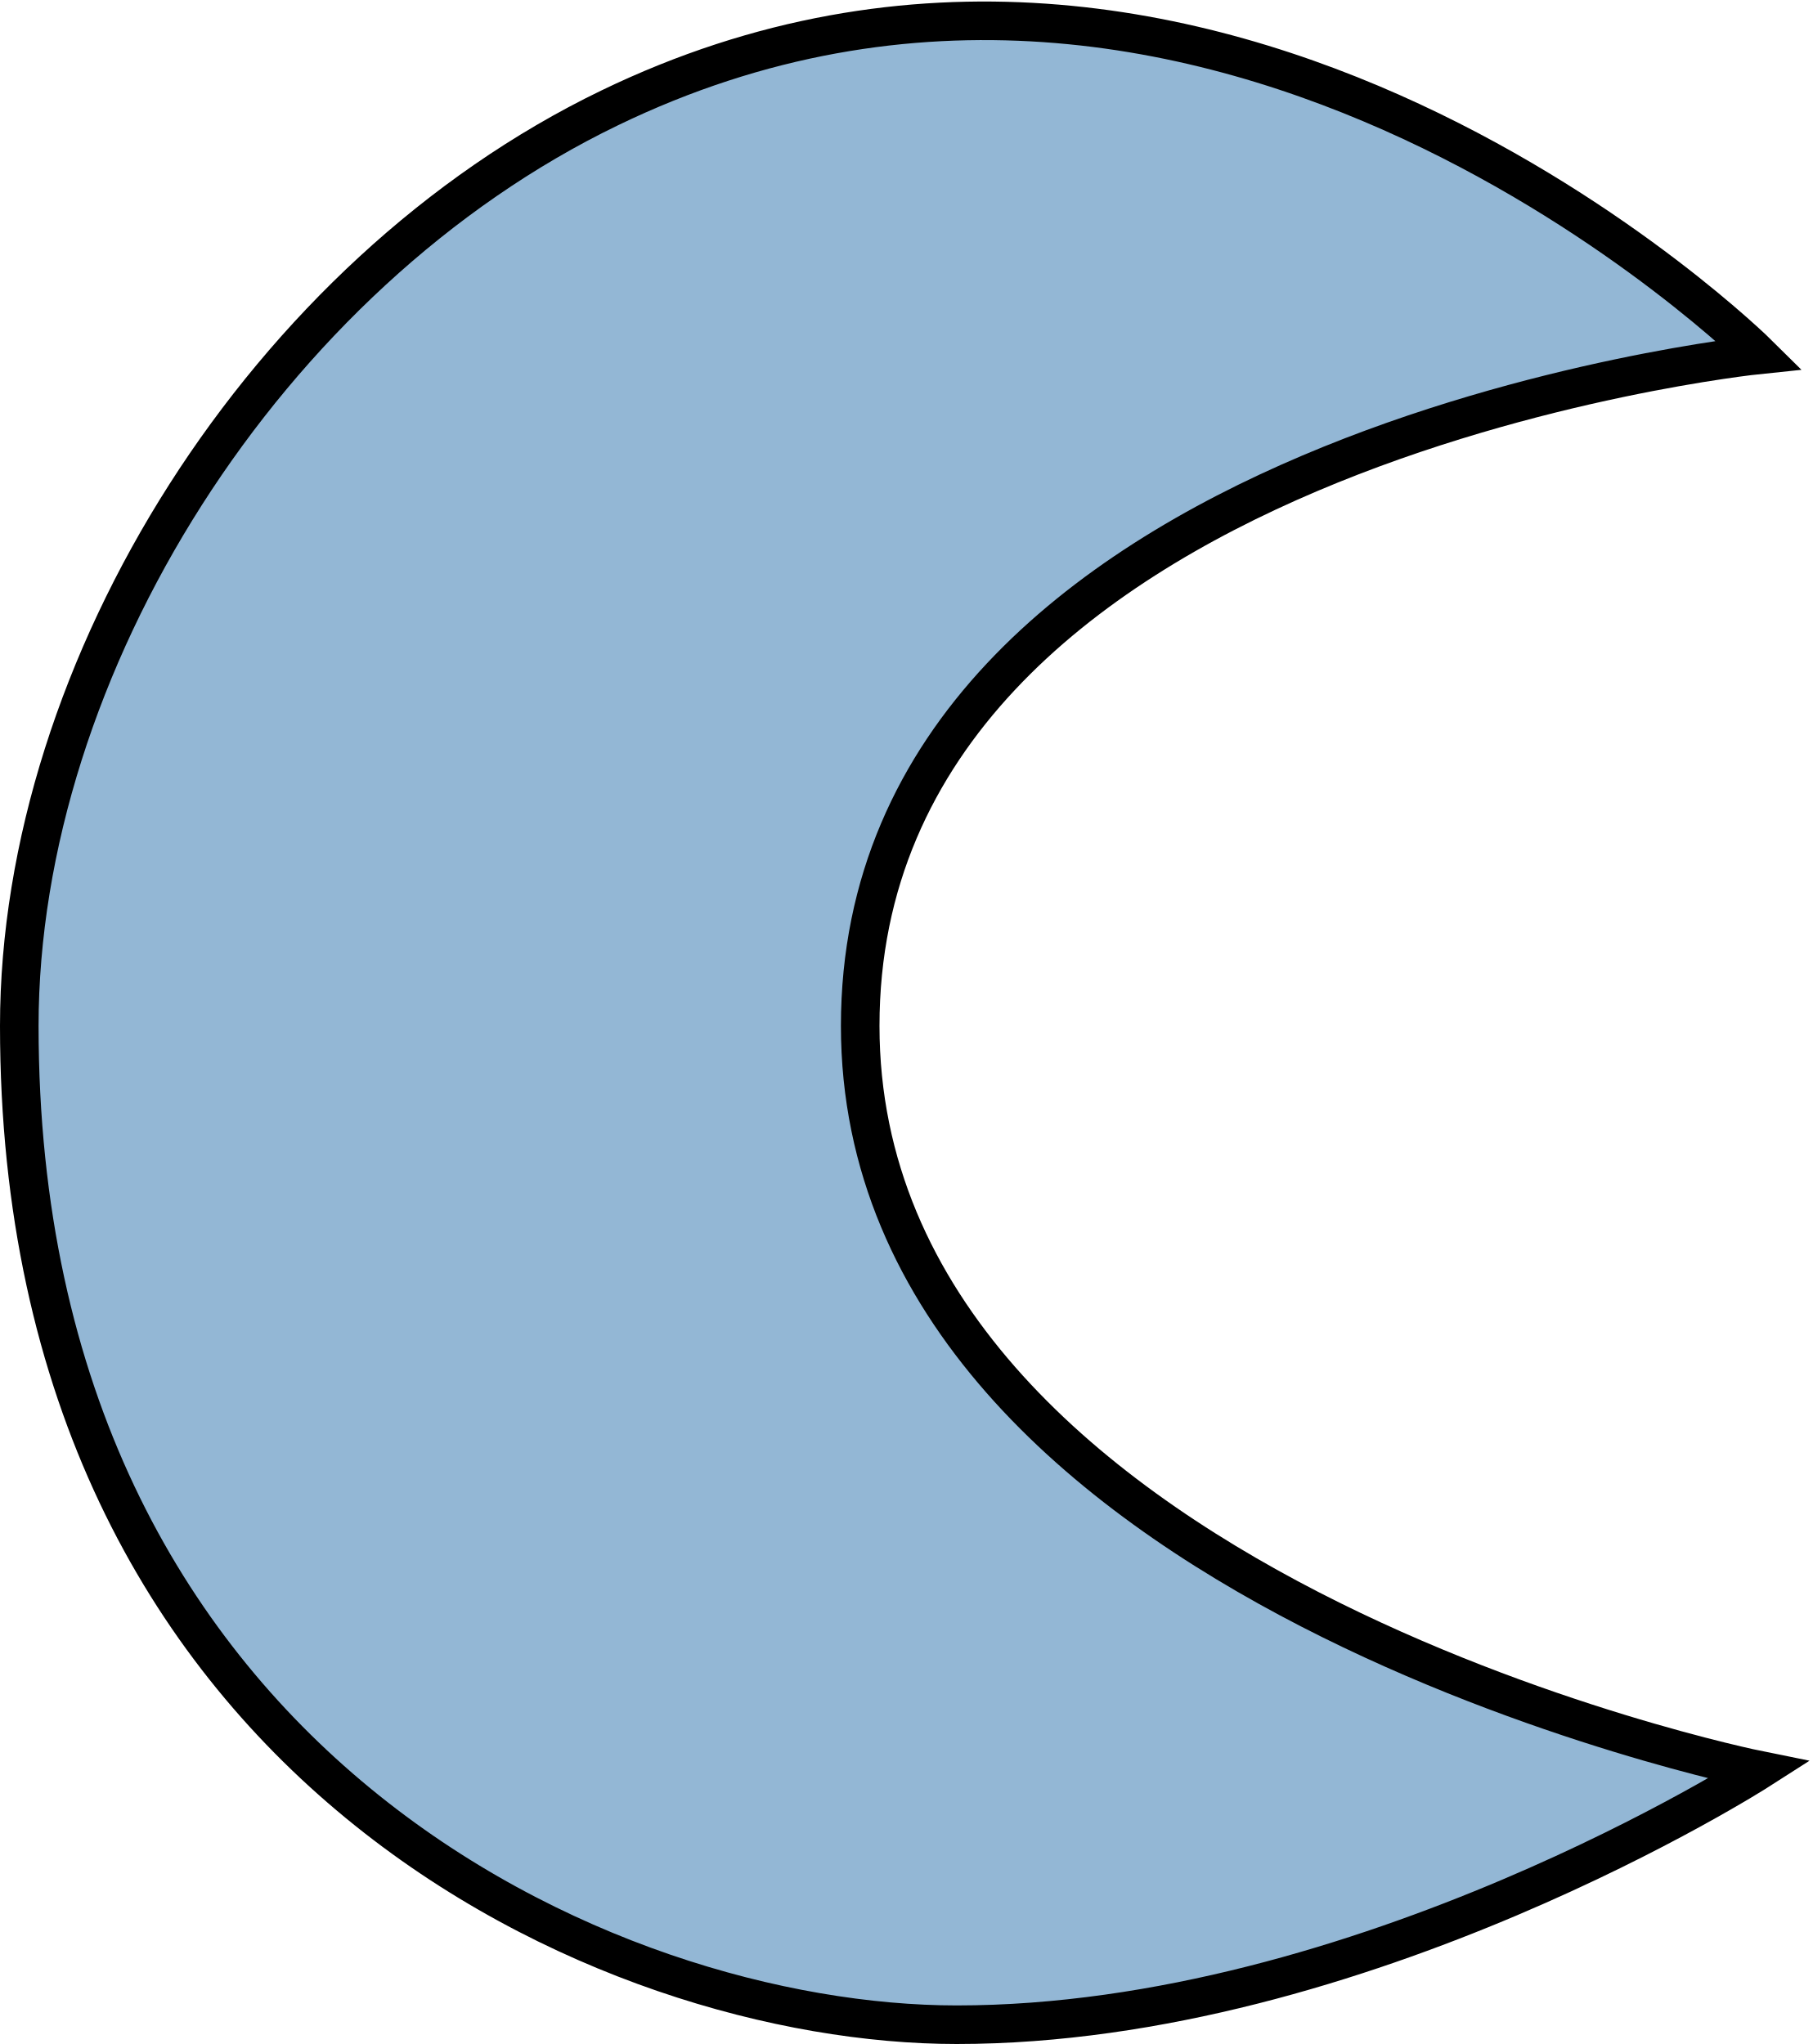
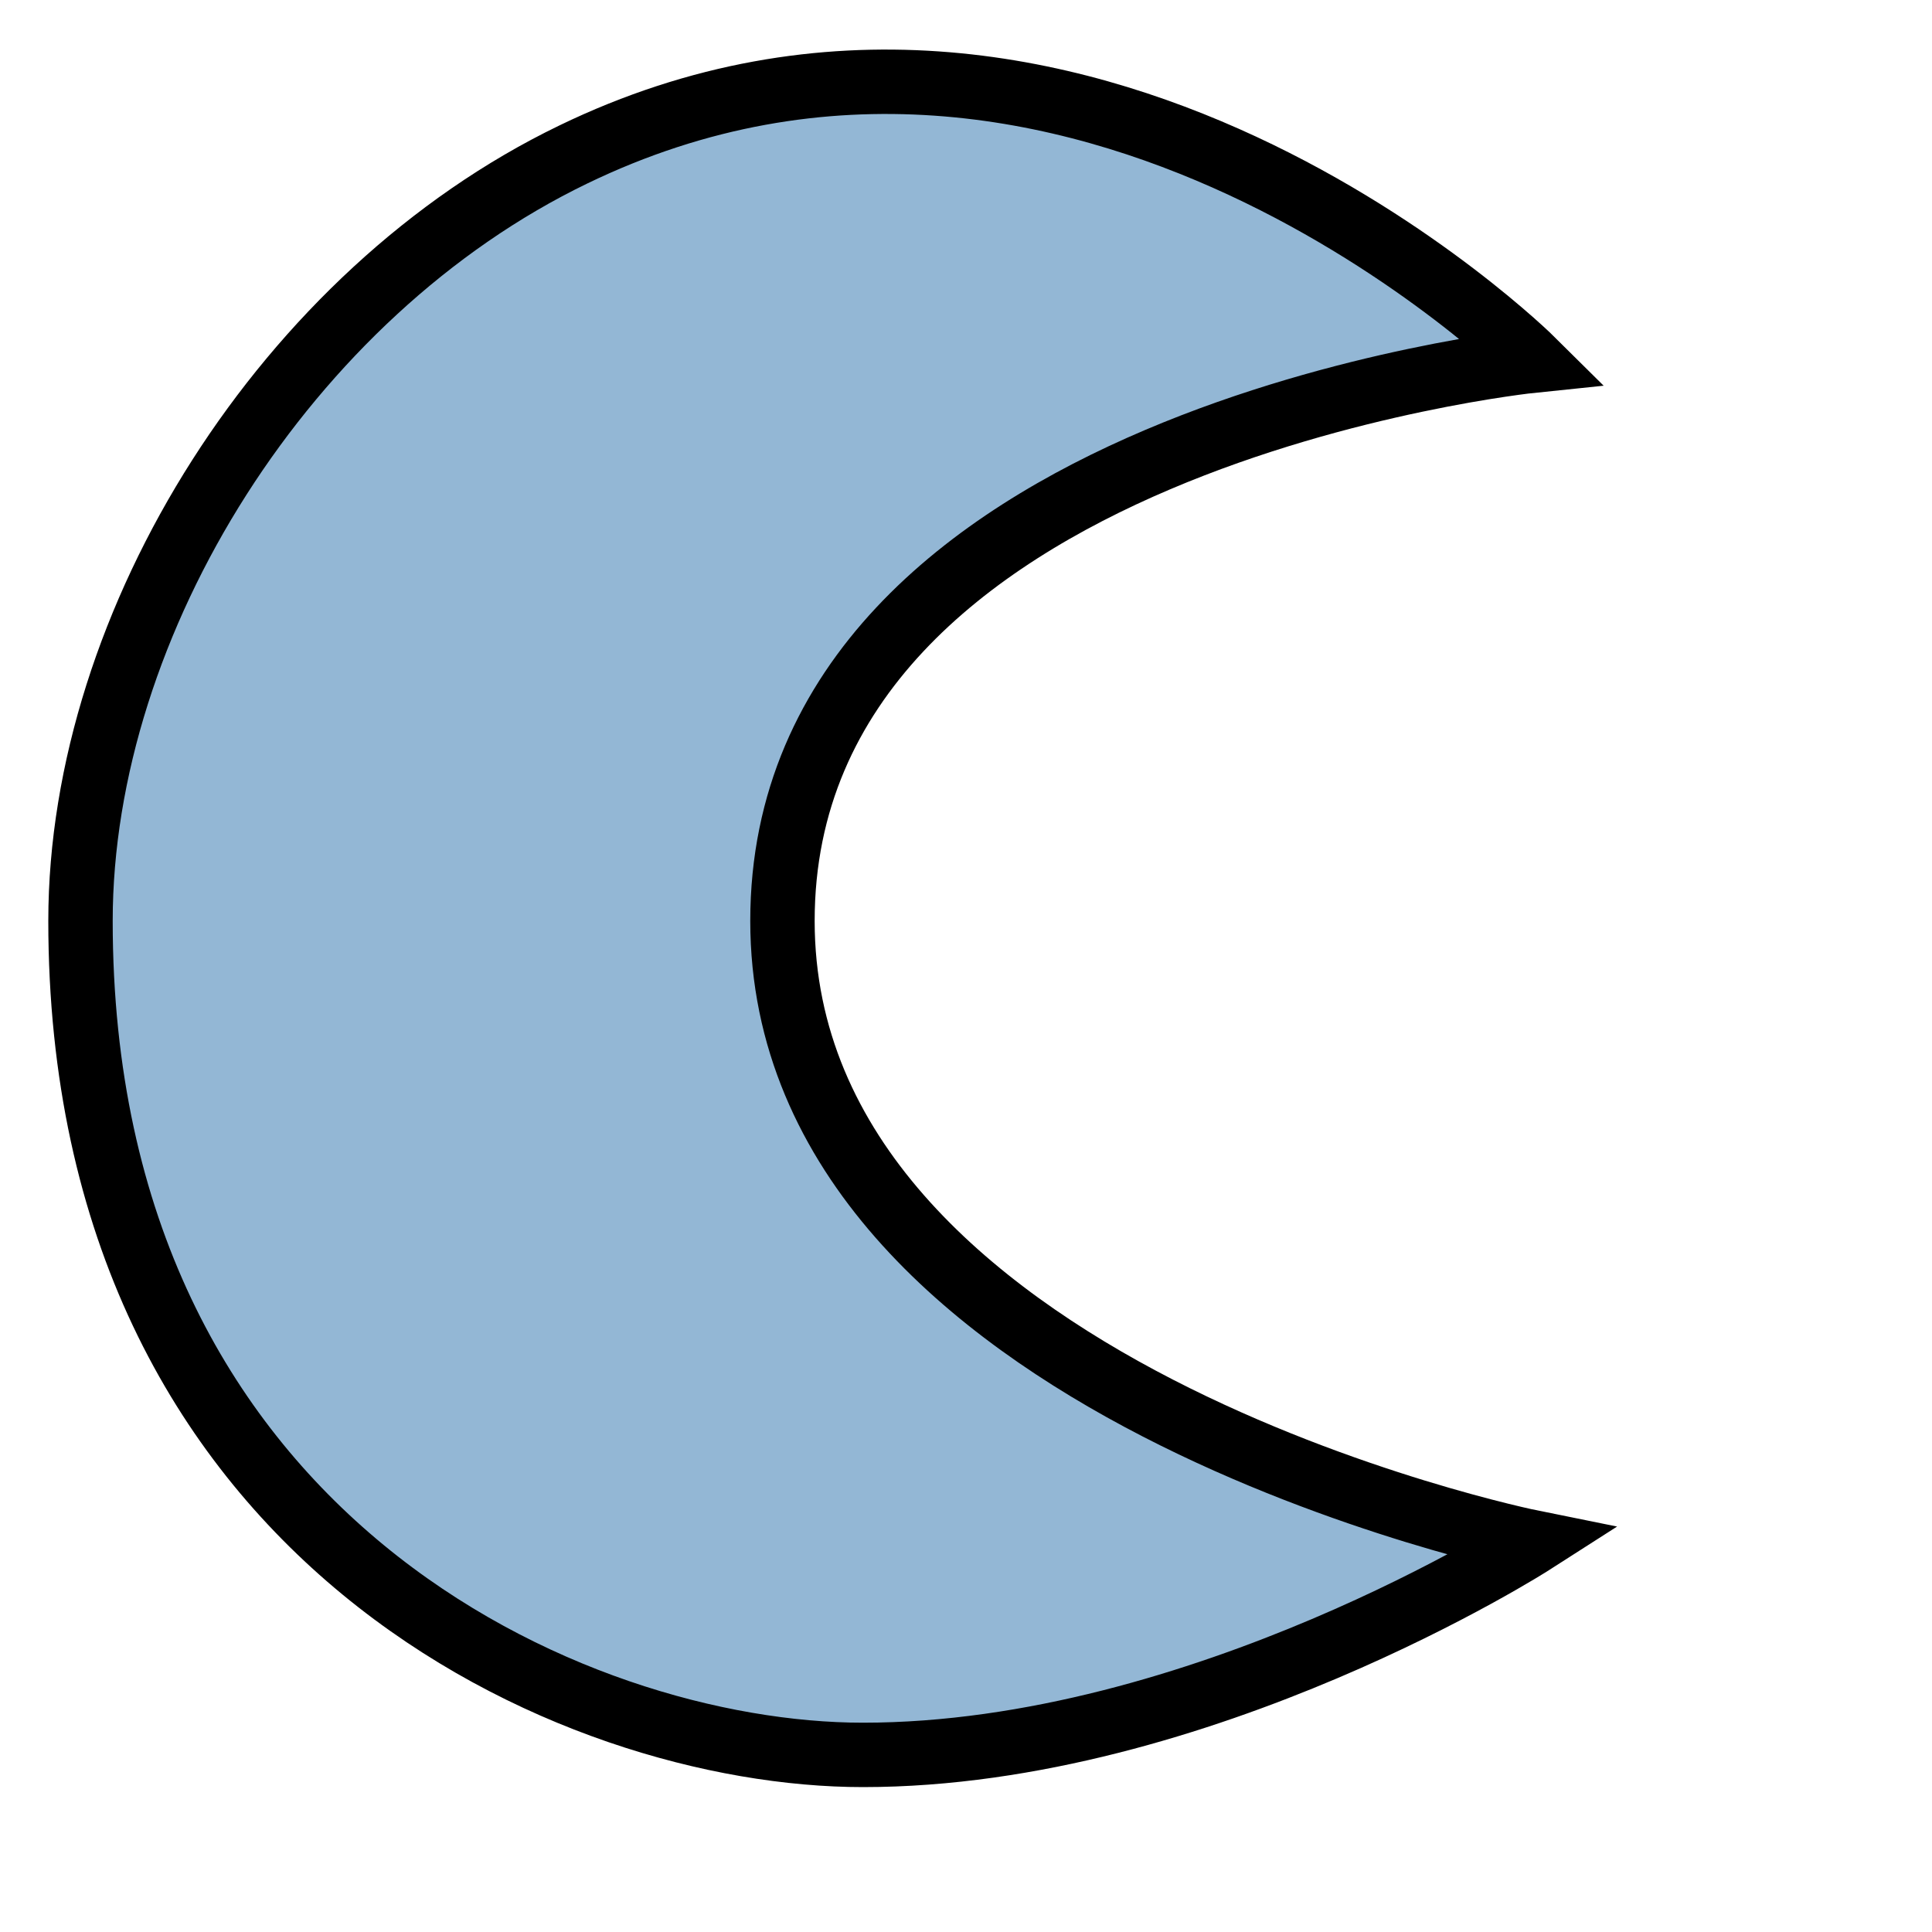
- <svg xmlns="http://www.w3.org/2000/svg" version="1.1" id="Layer_1" x="0px" y="0px" viewBox="0 0 47 53" style="enable-background:new 0 0 47 53;" xml:space="preserve">
+ <svg xmlns="http://www.w3.org/2000/svg" version="1.1" id="Layer_1" x="0px" y="0px" viewBox="0 0 60 60" style="enable-background:new 0 0 47 53;" xml:space="preserve">
  <style type="text/css">
- 	.st0{fill:#93B7D5;stroke:#000000;stroke-miterlimit:10;}
+ 	.moon{fill:#93B7D5;stroke:#000000;stroke-width:2px;stroke-miterlimit:10;}
</style>
-   <path class="st0" d="M45.6,9.2c0,0-14.1-14-29.8-6.4C6.9,7.1,0.5,17.3,0.5,26.6c0,19.2,15.3,25.9,24.3,25.9  c10.5,0,20.8-6.6,20.8-6.6s-23.3-4.7-23.3-19.3C22.3,11.6,45.6,9.2,45.6,9.2z" />
+   <path transform="matrix(1 0 0 1 2 2)" class="moon" d="M45.6,9.2c0,0-14.1-14-29.8-6.4C6.9,7.1,0.5,17.3,0.5,26.6c0,19.2,15.3,25.9,24.3,25.9  c10.5,0,20.8-6.6,20.8-6.6s-23.3-4.7-23.3-19.3C22.3,11.6,45.6,9.2,45.6,9.2z" />
</svg>
